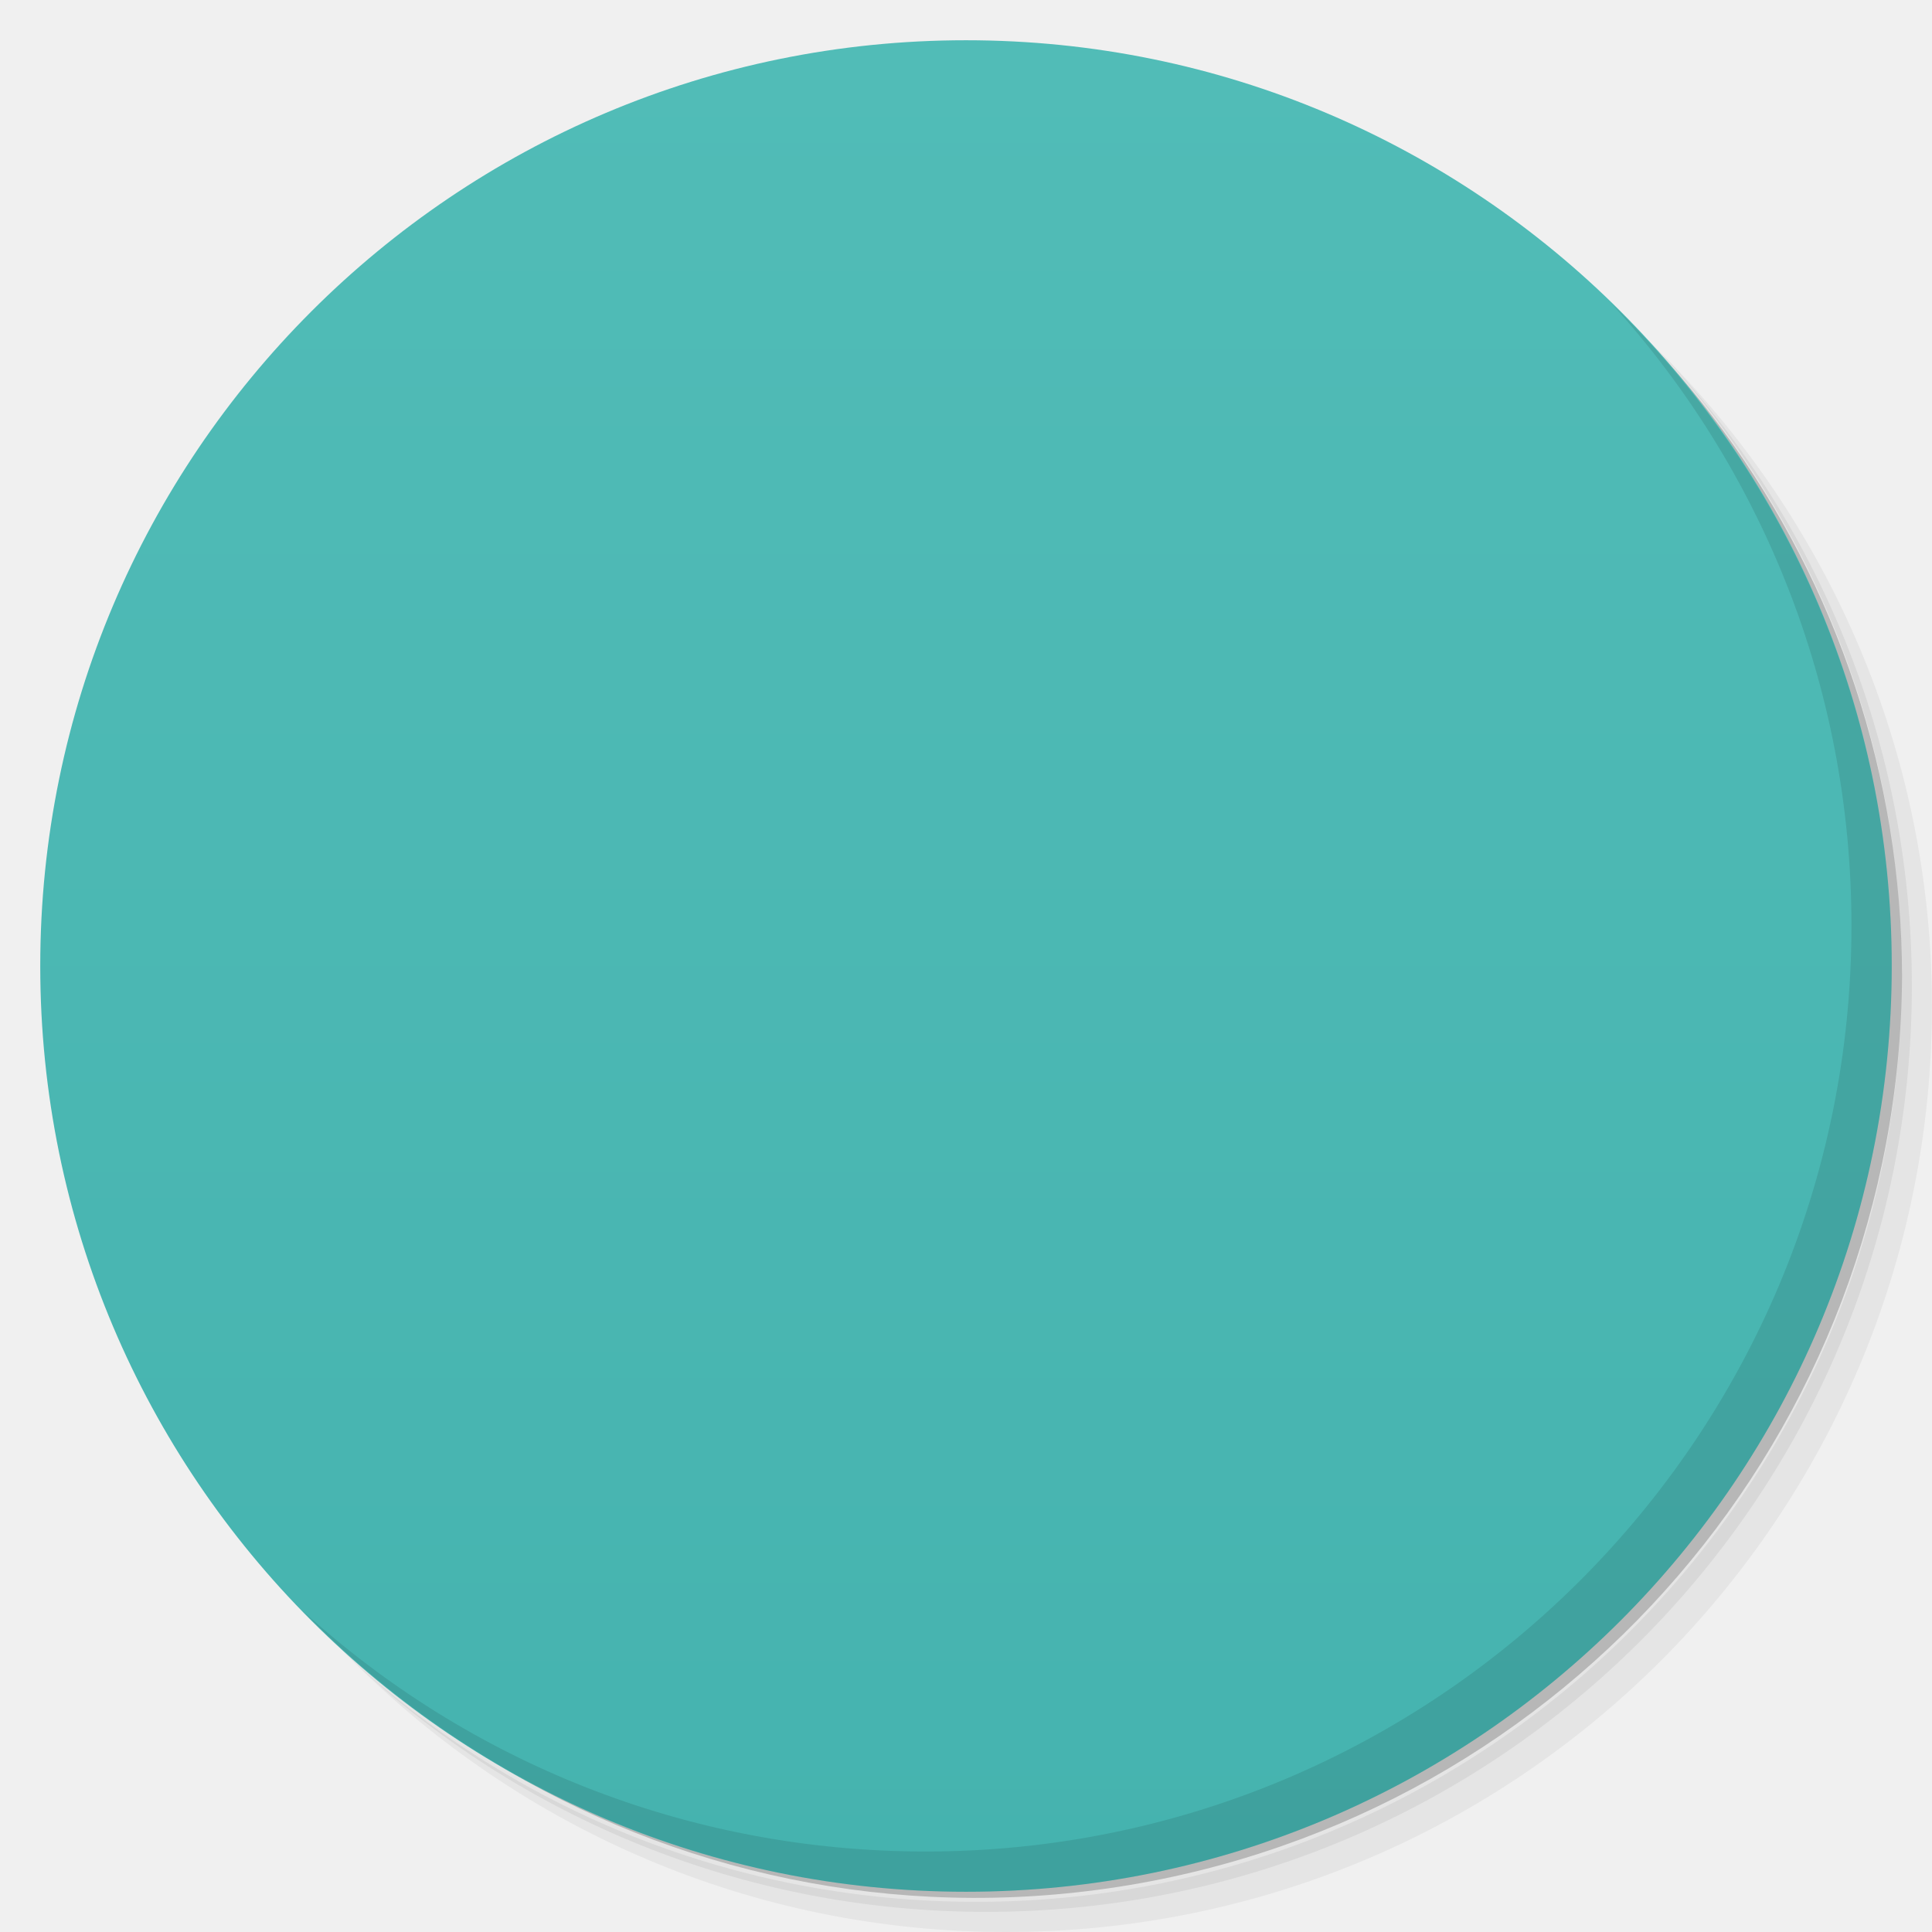
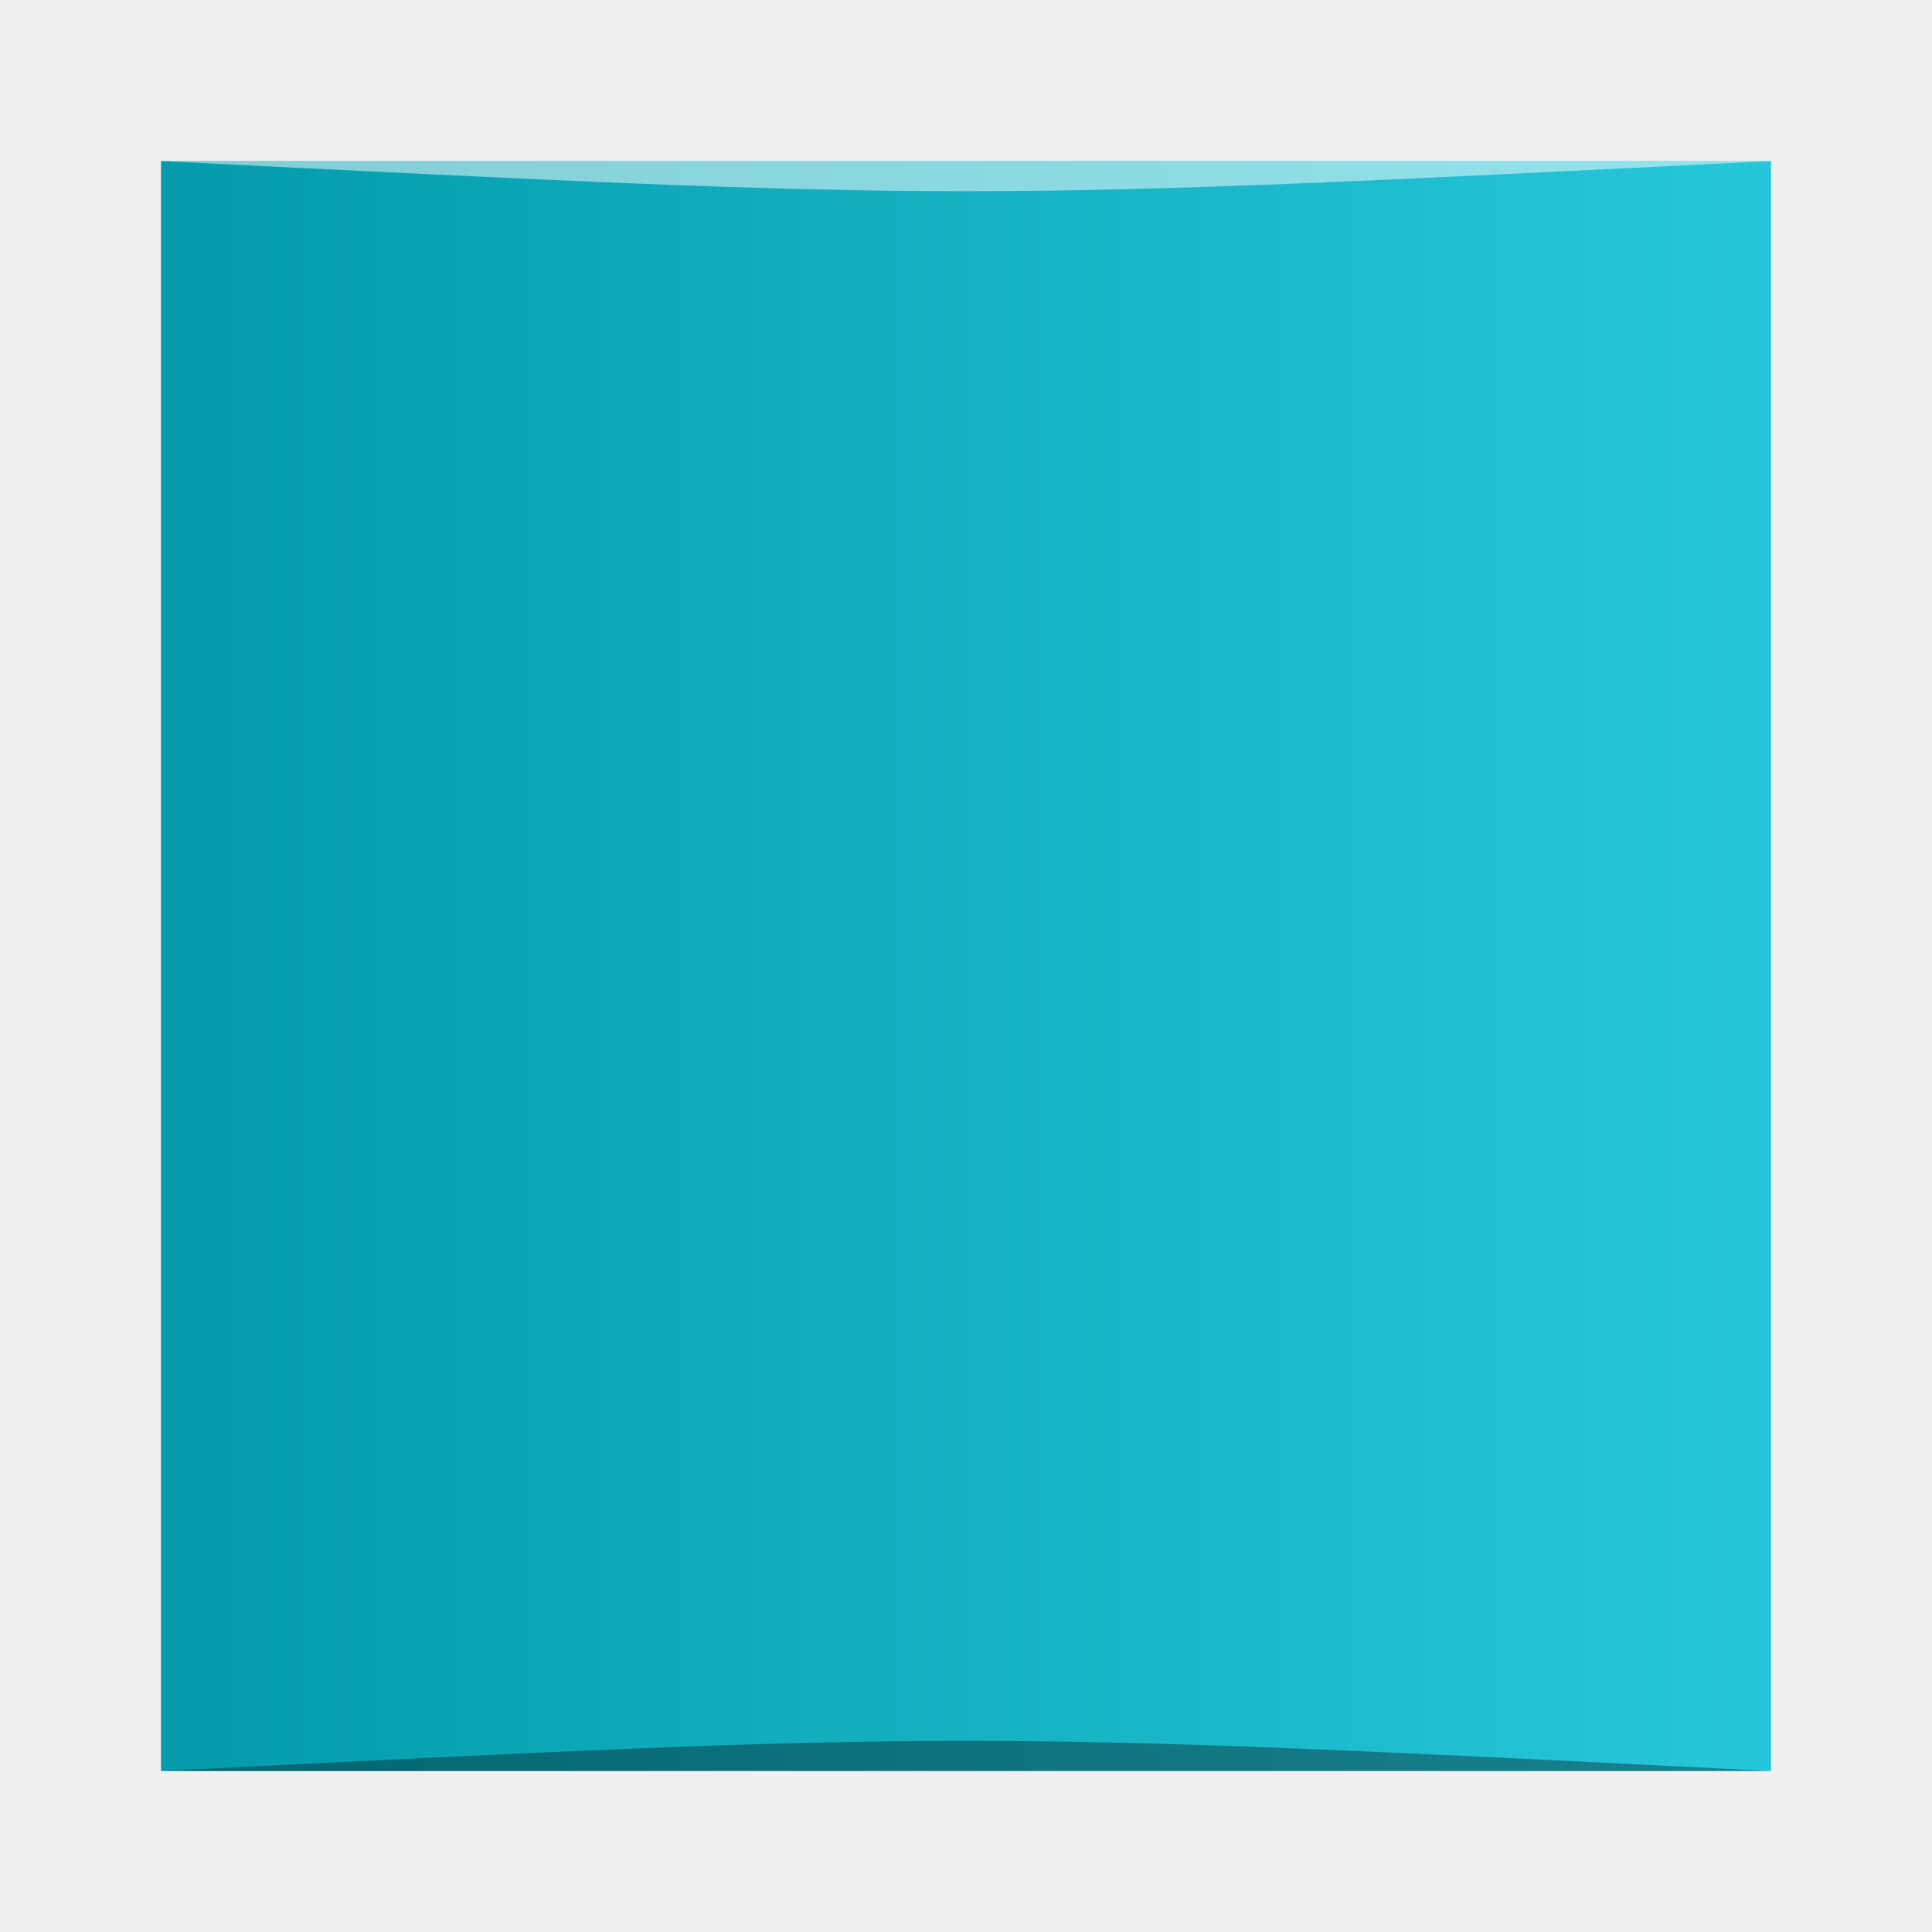
- <svg viewBox="0 0 48 48">
-   <defs>
+ <svg xmlns="http://www.w3.org/2000/svg" xmlns:xlink="http://www.w3.org/1999/xlink" viewBox="0 0 48 48" id="svg2" version="1.1">
+   <defs id="defs4">
    <linearGradient id="linearGradient3764" x1="1" x2="47" gradientUnits="userSpaceOnUse" gradientTransform="matrix(0,-1,1,0,-1.5e-6,48)">
-       <stop stop-color="#45b3af" stop-opacity="1" />
-       <stop offset="1" stop-color="#51bcb7" stop-opacity="1" />
+       <stop stop-color="#45b3af" stop-opacity="1" id="stop7" />
+       <stop offset="1" stop-color="#51bcb7" stop-opacity="1" id="stop9" />
    </linearGradient>
    <clipPath id="clipPath-720618044">
-       <g transform="translate(0,-1004.362)">
-         <path d="m -24 13 c 0 1.105 -0.672 2 -1.5 2 -0.828 0 -1.5 -0.895 -1.5 -2 0 -1.105 0.672 -2 1.5 -2 0.828 0 1.5 0.895 1.5 2 z" transform="matrix(15.33333,0,0,11.5,415,878.8622)" fill="#1890d0" />
+       <g transform="translate(0,-1004.362)" id="g12">
+         <path d="m -24 13 c 0 1.105 -0.672 2 -1.5 2 -0.828 0 -1.5 -0.895 -1.5 -2 0 -1.105 0.672 -2 1.5 -2 0.828 0 1.5 0.895 1.5 2 z" transform="matrix(15.33333,0,0,11.5,415,878.8622)" fill="#1890d0" id="path14" />
      </g>
    </clipPath>
    <clipPath id="clipPath-730436204">
-       <g transform="translate(0,-1004.362)">
-         <path d="m -24 13 c 0 1.105 -0.672 2 -1.5 2 -0.828 0 -1.5 -0.895 -1.5 -2 0 -1.105 0.672 -2 1.5 -2 0.828 0 1.5 0.895 1.5 2 z" transform="matrix(15.33333,0,0,11.5,415,878.8622)" fill="#1890d0" />
+       <g transform="translate(0,-1004.362)" id="g17">
+         <path d="m -24 13 c 0 1.105 -0.672 2 -1.5 2 -0.828 0 -1.5 -0.895 -1.5 -2 0 -1.105 0.672 -2 1.5 -2 0.828 0 1.5 0.895 1.5 2 z" transform="matrix(15.33333,0,0,11.5,415,878.8622)" fill="#1890d0" id="path19" />
      </g>
    </clipPath>
    <linearGradient id="linear0" gradientUnits="userSpaceOnUse" y1="279.1" x2="0" y2="268.33" gradientTransform="matrix(2.797157,0,0,2.797157,-332.9733,-741.6534)">
-       <stop stop-color="#c8c8c8" stop-opacity="1" />
-       <stop offset="1" stop-color="#eaeaea" stop-opacity="1" />
+       <stop stop-color="#c8c8c8" stop-opacity="1" id="stop22" />
+       <stop offset="1" stop-color="#eaeaea" stop-opacity="1" id="stop24" />
    </linearGradient>
-     <linearGradient id="linear0" gradientUnits="userSpaceOnUse" y1="279.1" x2="0" y2="268.33" gradientTransform="matrix(2.797157,0,0,2.797157,-332.9733,-741.6534)">
-       <stop stop-color="#c8c8c8" stop-opacity="1" />
-       <stop offset="1" stop-color="#eaeaea" stop-opacity="1" />
+     <linearGradient id="linearGradient26" gradientUnits="userSpaceOnUse" y1="279.1" x2="0" y2="268.33" gradientTransform="matrix(2.797157,0,0,2.797157,-332.9733,-741.6534)">
+       <stop stop-color="#c8c8c8" stop-opacity="1" id="stop28" />
+       <stop offset="1" stop-color="#eaeaea" stop-opacity="1" id="stop30" />
+     </linearGradient>
+     <linearGradient xlink:href="#linearGradient3400" id="linearGradient3217" gradientUnits="userSpaceOnUse" gradientTransform="matrix(0.8333331,0,0,0.8333331,-317.0337,412.8036)" x1="379.571" y1="-527.798" x2="431.571" y2="-527.798" />
+     <linearGradient id="linearGradient3400">
+       <stop style="stop-color:#0097a7;stop-opacity:1" offset="0" id="stop3402" />
+       <stop style="stop-color:#26c6da;stop-opacity:1" offset="1" id="stop3404" />
    </linearGradient>
  </defs>
-   <g>
-     <path d="m 36.31 5 c 5.859 4.062 9.688 10.831 9.688 18.5 c 0 12.426 -10.07 22.5 -22.5 22.5 c -7.669 0 -14.438 -3.828 -18.5 -9.688 c 1.037 1.822 2.306 3.499 3.781 4.969 c 4.085 3.712 9.514 5.969 15.469 5.969 c 12.703 0 23 -10.298 23 -23 c 0 -5.954 -2.256 -11.384 -5.969 -15.469 c -1.469 -1.475 -3.147 -2.744 -4.969 -3.781 z m 4.969 3.781 c 3.854 4.113 6.219 9.637 6.219 15.719 c 0 12.703 -10.297 23 -23 23 c -6.081 0 -11.606 -2.364 -15.719 -6.219 c 4.16 4.144 9.883 6.719 16.219 6.719 c 12.703 0 23 -10.298 23 -23 c 0 -6.335 -2.575 -12.06 -6.719 -16.219 z" opacity="0.05" />
-     <path d="m 41.28 8.781 c 3.712 4.085 5.969 9.514 5.969 15.469 c 0 12.703 -10.297 23 -23 23 c -5.954 0 -11.384 -2.256 -15.469 -5.969 c 4.113 3.854 9.637 6.219 15.719 6.219 c 12.703 0 23 -10.298 23 -23 c 0 -6.081 -2.364 -11.606 -6.219 -15.719 z" opacity="0.1" />
-     <path d="m 31.25 2.375 c 8.615 3.154 14.75 11.417 14.75 21.13 c 0 12.426 -10.07 22.5 -22.5 22.5 c -9.708 0 -17.971 -6.135 -21.12 -14.75 a 23 23 0 0 0 44.875 -7 a 23 23 0 0 0 -16 -21.875 z" opacity="0.2" />
+   <g id="g3209" transform="translate(0.557612,0.3052968)">
+     <rect transform="scale(1,-1)" ry="0" y="-43.695" x="3.442" height="40" width="40" id="rect3211" style="fill:url(#linearGradient3217);fill-opacity:1;stroke:none" />
+     <path id="path3213" d="m 3.442,43.695 40,3.01e-4 c -20,-1 -20,-1 -40,0 z" style="opacity:0.35;fill:#000000;fill-opacity:1;stroke:none" />
+     <path style="opacity:0.5;fill:#ffffff;fill-opacity:1;stroke:none" d="M 3.442,3.695 43.442,3.695 c -20,1 -20,1 -40,0 z" id="path3215" />
  </g>
-   <g>
-     <path d="m 24 1 c 12.703 0 23 10.297 23 23 c 0 12.703 -10.297 23 -23 23 -12.703 0 -23 -10.297 -23 -23 0 -12.703 10.297 -23 23 -23 z" fill="url(#linearGradient3764)" fill-opacity="1" />
-   </g>
-   <g />
-   <g>
-     <g clip-path="url(#clipPath-720618044)">
-       <g transform="translate(1,1)">
-         <g opacity="0.1">
-           <g>
-             <path d="m 24 9 c 8.281 0 14.996 6.715 14.996 15 c 0 8.281 -6.715 14.996 -14.996 14.996 c -8.285 0 -15 -6.715 -15 -14.996 c 0 -8.285 6.715 -15 15 -15 m 0 0" fill="#000" stroke="none" fill-rule="evenodd" />
-             <path d="m 34.527 34.746 c 0.691 -0.691 1.313 -1.457 1.863 -2.27 c 0.547 -0.809 1.023 -1.688 1.41 -2.602 c 0.387 -0.914 0.68 -1.871 0.883 -2.867 c 0.199 -0.996 0.309 -2.027 0.309 -3.078 l -10.699 0 c 0 0.633 -0.129 1.242 -0.359 1.789 c -0.227 0.547 -0.563 1.039 -0.977 1.453 l 7.574 7.574 m -0.004 0" fill="#000" stroke="none" fill-rule="nonzero" fill-opacity="0.498" />
-             <path d="m 13.496 13.289 c -0.688 0.688 -1.309 1.449 -1.855 2.262 c -0.547 0.813 -1.02 1.684 -1.402 2.594 c -0.387 0.91 -0.68 1.863 -0.879 2.852 c -0.203 0.992 -0.309 2.02 -0.309 3.07 l 10.664 0 c 0 -0.633 0.125 -1.238 0.359 -1.781 c 0.23 -0.547 0.563 -1.039 0.973 -1.449 l -7.539 -7.543 m -0.012 -0.004" fill="#000" stroke="none" fill-rule="nonzero" fill-opacity="0.498" />
-             <path d="m 28.29 24 c 0 2.367 -1.918 4.285 -4.285 4.285 c -2.367 0 -4.285 -1.918 -4.285 -4.285 c 0 -2.367 1.918 -4.285 4.285 -4.285 c 2.367 0 4.285 1.918 4.285 4.285 m 0 0" fill="#000" stroke="none" fill-rule="nonzero" fill-opacity="0.498" />
-             <path d="m 20.12 25.762 l -9.777 4.445 c 0.75 1.652 1.793 3.133 3.059 4.398 l 7.563 -7.566 c -0.359 -0.363 -0.633 -0.801 -0.844 -1.273 m 0 -0.004" fill="#000" stroke="none" fill-rule="nonzero" fill-opacity="0.498" />
-             <path d="m 34.602 13.398 l -7.566 7.562 c 0.363 0.363 0.633 0.801 0.848 1.273 l 9.777 -4.445 c -0.754 -1.648 -1.793 -3.129 -3.059 -4.395 m 0 0.004" fill="#000" stroke="none" fill-rule="nonzero" fill-opacity="0.498" />
-             <path d="m 39 24 c 0 1.344 -0.18 2.68 -0.535 3.973 l -14.465 -3.973 m 15 0" fill="#000" stroke="none" fill-rule="nonzero" fill-opacity="0.498" />
-             <path d="m 9 24 c 0 -1.34 0.18 -2.676 0.535 -3.973 l 14.465 3.973 m -15 0" fill="#000" stroke="none" fill-rule="nonzero" fill-opacity="0.498" />
-             <path d="m 24 21.859 c 0.59 0 1.129 0.238 1.516 0.621 c 0.387 0.387 0.625 0.926 0.625 1.52 c 0 0.59 -0.238 1.129 -0.625 1.516 c -0.387 0.387 -0.926 0.625 -1.516 0.625 c -0.594 0 -1.133 -0.238 -1.52 -0.625 c -0.383 -0.387 -0.621 -0.926 -0.621 -1.516 c 0 -0.594 0.238 -1.133 0.621 -1.52 c 0.387 -0.383 0.926 -0.621 1.52 -0.621 m 0 0" fill="#000" stroke="none" fill-rule="nonzero" fill-opacity="0.498" />
-             <path d="m 20.996 14 l 6 0 l 0 13 l 5 0 l -8 7 l -8 -7 l 4.996 0 m 0.004 -13" fill="#000" stroke="none" fill-rule="nonzero" fill-opacity="1" />
+   <g id="g44" />
+   <g id="g46">
+     <g clip-path="url(#clipPath-720618044)" id="g48">
+       <g transform="translate(1,1)" id="g50">
+         <g opacity="0.1" id="g52">
+           <g id="g54">
+             <path d="m 24 9 c 8.281 0 14.996 6.715 14.996 15 c 0 8.281 -6.715 14.996 -14.996 14.996 c -8.285 0 -15 -6.715 -15 -14.996 c 0 -8.285 6.715 -15 15 -15 m 0 0" fill="#000" stroke="none" fill-rule="evenodd" id="path56" />
+             <path d="m 34.527 34.746 c 0.691 -0.691 1.313 -1.457 1.863 -2.27 c 0.547 -0.809 1.023 -1.688 1.41 -2.602 c 0.387 -0.914 0.68 -1.871 0.883 -2.867 c 0.199 -0.996 0.309 -2.027 0.309 -3.078 l -10.699 0 c 0 0.633 -0.129 1.242 -0.359 1.789 c -0.227 0.547 -0.563 1.039 -0.977 1.453 l 7.574 7.574 m -0.004 0" fill="#000" stroke="none" fill-rule="nonzero" fill-opacity="0.498" id="path58" />
+             <path d="m 13.496 13.289 c -0.688 0.688 -1.309 1.449 -1.855 2.262 c -0.547 0.813 -1.02 1.684 -1.402 2.594 c -0.387 0.91 -0.68 1.863 -0.879 2.852 c -0.203 0.992 -0.309 2.02 -0.309 3.07 l 10.664 0 c 0 -0.633 0.125 -1.238 0.359 -1.781 c 0.23 -0.547 0.563 -1.039 0.973 -1.449 l -7.539 -7.543 m -0.012 -0.004" fill="#000" stroke="none" fill-rule="nonzero" fill-opacity="0.498" id="path60" />
+             <path d="m 28.29 24 c 0 2.367 -1.918 4.285 -4.285 4.285 c -2.367 0 -4.285 -1.918 -4.285 -4.285 c 0 -2.367 1.918 -4.285 4.285 -4.285 c 2.367 0 4.285 1.918 4.285 4.285 m 0 0" fill="#000" stroke="none" fill-rule="nonzero" fill-opacity="0.498" id="path62" />
+             <path d="m 20.12 25.762 l -9.777 4.445 c 0.75 1.652 1.793 3.133 3.059 4.398 l 7.563 -7.566 c -0.359 -0.363 -0.633 -0.801 -0.844 -1.273 m 0 -0.004" fill="#000" stroke="none" fill-rule="nonzero" fill-opacity="0.498" id="path64" />
+             <path d="m 34.602 13.398 l -7.566 7.562 c 0.363 0.363 0.633 0.801 0.848 1.273 l 9.777 -4.445 c -0.754 -1.648 -1.793 -3.129 -3.059 -4.395 m 0 0.004" fill="#000" stroke="none" fill-rule="nonzero" fill-opacity="0.498" id="path66" />
+             <path d="m 39 24 c 0 1.344 -0.18 2.68 -0.535 3.973 l -14.465 -3.973 m 15 0" fill="#000" stroke="none" fill-rule="nonzero" fill-opacity="0.498" id="path68" />
+             <path d="m 9 24 c 0 -1.34 0.18 -2.676 0.535 -3.973 l 14.465 3.973 m -15 0" fill="#000" stroke="none" fill-rule="nonzero" fill-opacity="0.498" id="path70" />
+             <path d="m 24 21.859 c 0.59 0 1.129 0.238 1.516 0.621 c 0.387 0.387 0.625 0.926 0.625 1.52 c 0 0.59 -0.238 1.129 -0.625 1.516 c -0.387 0.387 -0.926 0.625 -1.516 0.625 c -0.594 0 -1.133 -0.238 -1.52 -0.625 c -0.383 -0.387 -0.621 -0.926 -0.621 -1.516 c 0 -0.594 0.238 -1.133 0.621 -1.52 c 0.387 -0.383 0.926 -0.621 1.52 -0.621 m 0 0" fill="#000" stroke="none" fill-rule="nonzero" fill-opacity="0.498" id="path72" />
+             <path d="m 20.996 14 l 6 0 l 0 13 l 5 0 l -8 7 l -8 -7 l 4.996 0 m 0.004 -13" fill="#000" stroke="none" fill-rule="nonzero" fill-opacity="1" id="path74" />
          </g>
        </g>
      </g>
    </g>
  </g>
-   <g>
-     <g clip-path="url(#clipPath-730436204)">
-       <g>
-         <path d="m 24 9 c 8.281 0 14.996 6.715 14.996 15 c 0 8.281 -6.715 14.996 -14.996 14.996 c -8.285 0 -15 -6.715 -15 -14.996 c 0 -8.285 6.715 -15 15 -15 m 0 0" fill="url(#linear0)" stroke="none" fill-rule="evenodd" />
-         <path d="m 34.527 34.746 c 0.691 -0.691 1.313 -1.457 1.863 -2.27 c 0.547 -0.809 1.023 -1.688 1.41 -2.602 c 0.387 -0.914 0.68 -1.871 0.883 -2.867 c 0.199 -0.996 0.309 -2.027 0.309 -3.078 l -10.699 0 c 0 0.633 -0.129 1.242 -0.359 1.789 c -0.227 0.547 -0.563 1.039 -0.977 1.453 l 7.574 7.574 m -0.004 0" fill="#fff" stroke="none" fill-rule="nonzero" fill-opacity="0.498" />
-         <path d="m 13.496 13.289 c -0.688 0.688 -1.309 1.449 -1.855 2.262 c -0.547 0.813 -1.02 1.684 -1.402 2.594 c -0.387 0.91 -0.68 1.863 -0.879 2.852 c -0.203 0.992 -0.309 2.02 -0.309 3.07 l 10.664 0 c 0 -0.633 0.125 -1.238 0.359 -1.781 c 0.23 -0.547 0.563 -1.039 0.973 -1.449 l -7.539 -7.543 m -0.012 -0.004" fill="#fff" stroke="none" fill-rule="nonzero" fill-opacity="0.498" />
-         <path d="m 28.29 24 c 0 2.367 -1.918 4.285 -4.285 4.285 c -2.367 0 -4.285 -1.918 -4.285 -4.285 c 0 -2.367 1.918 -4.285 4.285 -4.285 c 2.367 0 4.285 1.918 4.285 4.285 m 0 0" fill="#999" stroke="none" fill-rule="nonzero" fill-opacity="0.498" />
-         <path d="m 20.12 25.762 l -9.777 4.445 c 0.75 1.652 1.793 3.133 3.059 4.398 l 7.563 -7.566 c -0.359 -0.363 -0.633 -0.801 -0.844 -1.273 m 0 -0.004" fill="#fff" stroke="none" fill-rule="nonzero" fill-opacity="0.498" />
-         <path d="m 34.602 13.398 l -7.566 7.562 c 0.363 0.363 0.633 0.801 0.848 1.273 l 9.777 -4.445 c -0.754 -1.648 -1.793 -3.129 -3.059 -4.395 m 0 0.004" fill="#fff" stroke="none" fill-rule="nonzero" fill-opacity="0.498" />
-         <path d="m 39 24 c 0 1.344 -0.18 2.68 -0.535 3.973 l -14.465 -3.973 m 15 0" fill="#999" stroke="none" fill-rule="nonzero" fill-opacity="0.498" />
-         <path d="m 9 24 c 0 -1.34 0.18 -2.676 0.535 -3.973 l 14.465 3.973 m -15 0" fill="#999" stroke="none" fill-rule="nonzero" fill-opacity="0.498" />
-         <path d="m 24 21.859 c 0.59 0 1.129 0.238 1.516 0.621 c 0.387 0.387 0.625 0.926 0.625 1.52 c 0 0.59 -0.238 1.129 -0.625 1.516 c -0.387 0.387 -0.926 0.625 -1.516 0.625 c -0.594 0 -1.133 -0.238 -1.52 -0.625 c -0.383 -0.387 -0.621 -0.926 -0.621 -1.516 c 0 -0.594 0.238 -1.133 0.621 -1.52 c 0.387 -0.383 0.926 -0.621 1.52 -0.621 m 0 0" fill="#fff" stroke="none" fill-rule="nonzero" fill-opacity="0.498" />
-         <path d="m 20.996 14 l 6 0 l 0 13 l 5 0 l -8 7 l -8 -7 l 4.996 0 m 0.004 -13" fill="#e55b42" stroke="none" fill-rule="nonzero" fill-opacity="1" />
+   <g id="g76">
+     <g clip-path="url(#clipPath-730436204)" id="g78">
+       <g id="g80">
+         <path d="m 24 9 c 8.281 0 14.996 6.715 14.996 15 c 0 8.281 -6.715 14.996 -14.996 14.996 c -8.285 0 -15 -6.715 -15 -14.996 c 0 -8.285 6.715 -15 15 -15 m 0 0" fill="url(#linear0)" stroke="none" fill-rule="evenodd" id="path82" />
+         <path d="m 34.527 34.746 c 0.691 -0.691 1.313 -1.457 1.863 -2.27 c 0.547 -0.809 1.023 -1.688 1.41 -2.602 c 0.387 -0.914 0.68 -1.871 0.883 -2.867 c 0.199 -0.996 0.309 -2.027 0.309 -3.078 l -10.699 0 c 0 0.633 -0.129 1.242 -0.359 1.789 c -0.227 0.547 -0.563 1.039 -0.977 1.453 l 7.574 7.574 m -0.004 0" fill="#fff" stroke="none" fill-rule="nonzero" fill-opacity="0.498" id="path84" />
+         <path d="m 13.496 13.289 c -0.688 0.688 -1.309 1.449 -1.855 2.262 c -0.547 0.813 -1.02 1.684 -1.402 2.594 c -0.387 0.91 -0.68 1.863 -0.879 2.852 c -0.203 0.992 -0.309 2.02 -0.309 3.07 l 10.664 0 c 0 -0.633 0.125 -1.238 0.359 -1.781 c 0.23 -0.547 0.563 -1.039 0.973 -1.449 l -7.539 -7.543 m -0.012 -0.004" fill="#fff" stroke="none" fill-rule="nonzero" fill-opacity="0.498" id="path86" />
+         <path d="m 28.29 24 c 0 2.367 -1.918 4.285 -4.285 4.285 c -2.367 0 -4.285 -1.918 -4.285 -4.285 c 0 -2.367 1.918 -4.285 4.285 -4.285 c 2.367 0 4.285 1.918 4.285 4.285 m 0 0" fill="#999" stroke="none" fill-rule="nonzero" fill-opacity="0.498" id="path88" />
+         <path d="m 20.12 25.762 l -9.777 4.445 c 0.75 1.652 1.793 3.133 3.059 4.398 l 7.563 -7.566 c -0.359 -0.363 -0.633 -0.801 -0.844 -1.273 m 0 -0.004" fill="#fff" stroke="none" fill-rule="nonzero" fill-opacity="0.498" id="path90" />
+         <path d="m 34.602 13.398 l -7.566 7.562 c 0.363 0.363 0.633 0.801 0.848 1.273 l 9.777 -4.445 c -0.754 -1.648 -1.793 -3.129 -3.059 -4.395 m 0 0.004" fill="#fff" stroke="none" fill-rule="nonzero" fill-opacity="0.498" id="path92" />
+         <path d="m 39 24 c 0 1.344 -0.18 2.68 -0.535 3.973 l -14.465 -3.973 m 15 0" fill="#999" stroke="none" fill-rule="nonzero" fill-opacity="0.498" id="path94" />
+         <path d="m 9 24 c 0 -1.34 0.18 -2.676 0.535 -3.973 l 14.465 3.973 m -15 0" fill="#999" stroke="none" fill-rule="nonzero" fill-opacity="0.498" id="path96" />
+         <path d="m 24 21.859 c 0.59 0 1.129 0.238 1.516 0.621 c 0.387 0.387 0.625 0.926 0.625 1.52 c 0 0.59 -0.238 1.129 -0.625 1.516 c -0.387 0.387 -0.926 0.625 -1.516 0.625 c -0.594 0 -1.133 -0.238 -1.52 -0.625 c -0.383 -0.387 -0.621 -0.926 -0.621 -1.516 c 0 -0.594 0.238 -1.133 0.621 -1.52 c 0.387 -0.383 0.926 -0.621 1.52 -0.621 m 0 0" fill="#fff" stroke="none" fill-rule="nonzero" fill-opacity="0.498" id="path98" />
+         <path d="m 20.996 14 l 6 0 l 0 13 l 5 0 l -8 7 l -8 -7 l 4.996 0 m 0.004 -13" fill="#e55b42" stroke="none" fill-rule="nonzero" fill-opacity="1" id="path100" />
      </g>
    </g>
  </g>
-   <g>
-     <path d="m 40.03 7.531 c 3.712 4.084 5.969 9.514 5.969 15.469 0 12.703 -10.297 23 -23 23 c -5.954 0 -11.384 -2.256 -15.469 -5.969 4.178 4.291 10.01 6.969 16.469 6.969 c 12.703 0 23 -10.298 23 -23 0 -6.462 -2.677 -12.291 -6.969 -16.469 z" opacity="0.1" />
-   </g>
</svg>
